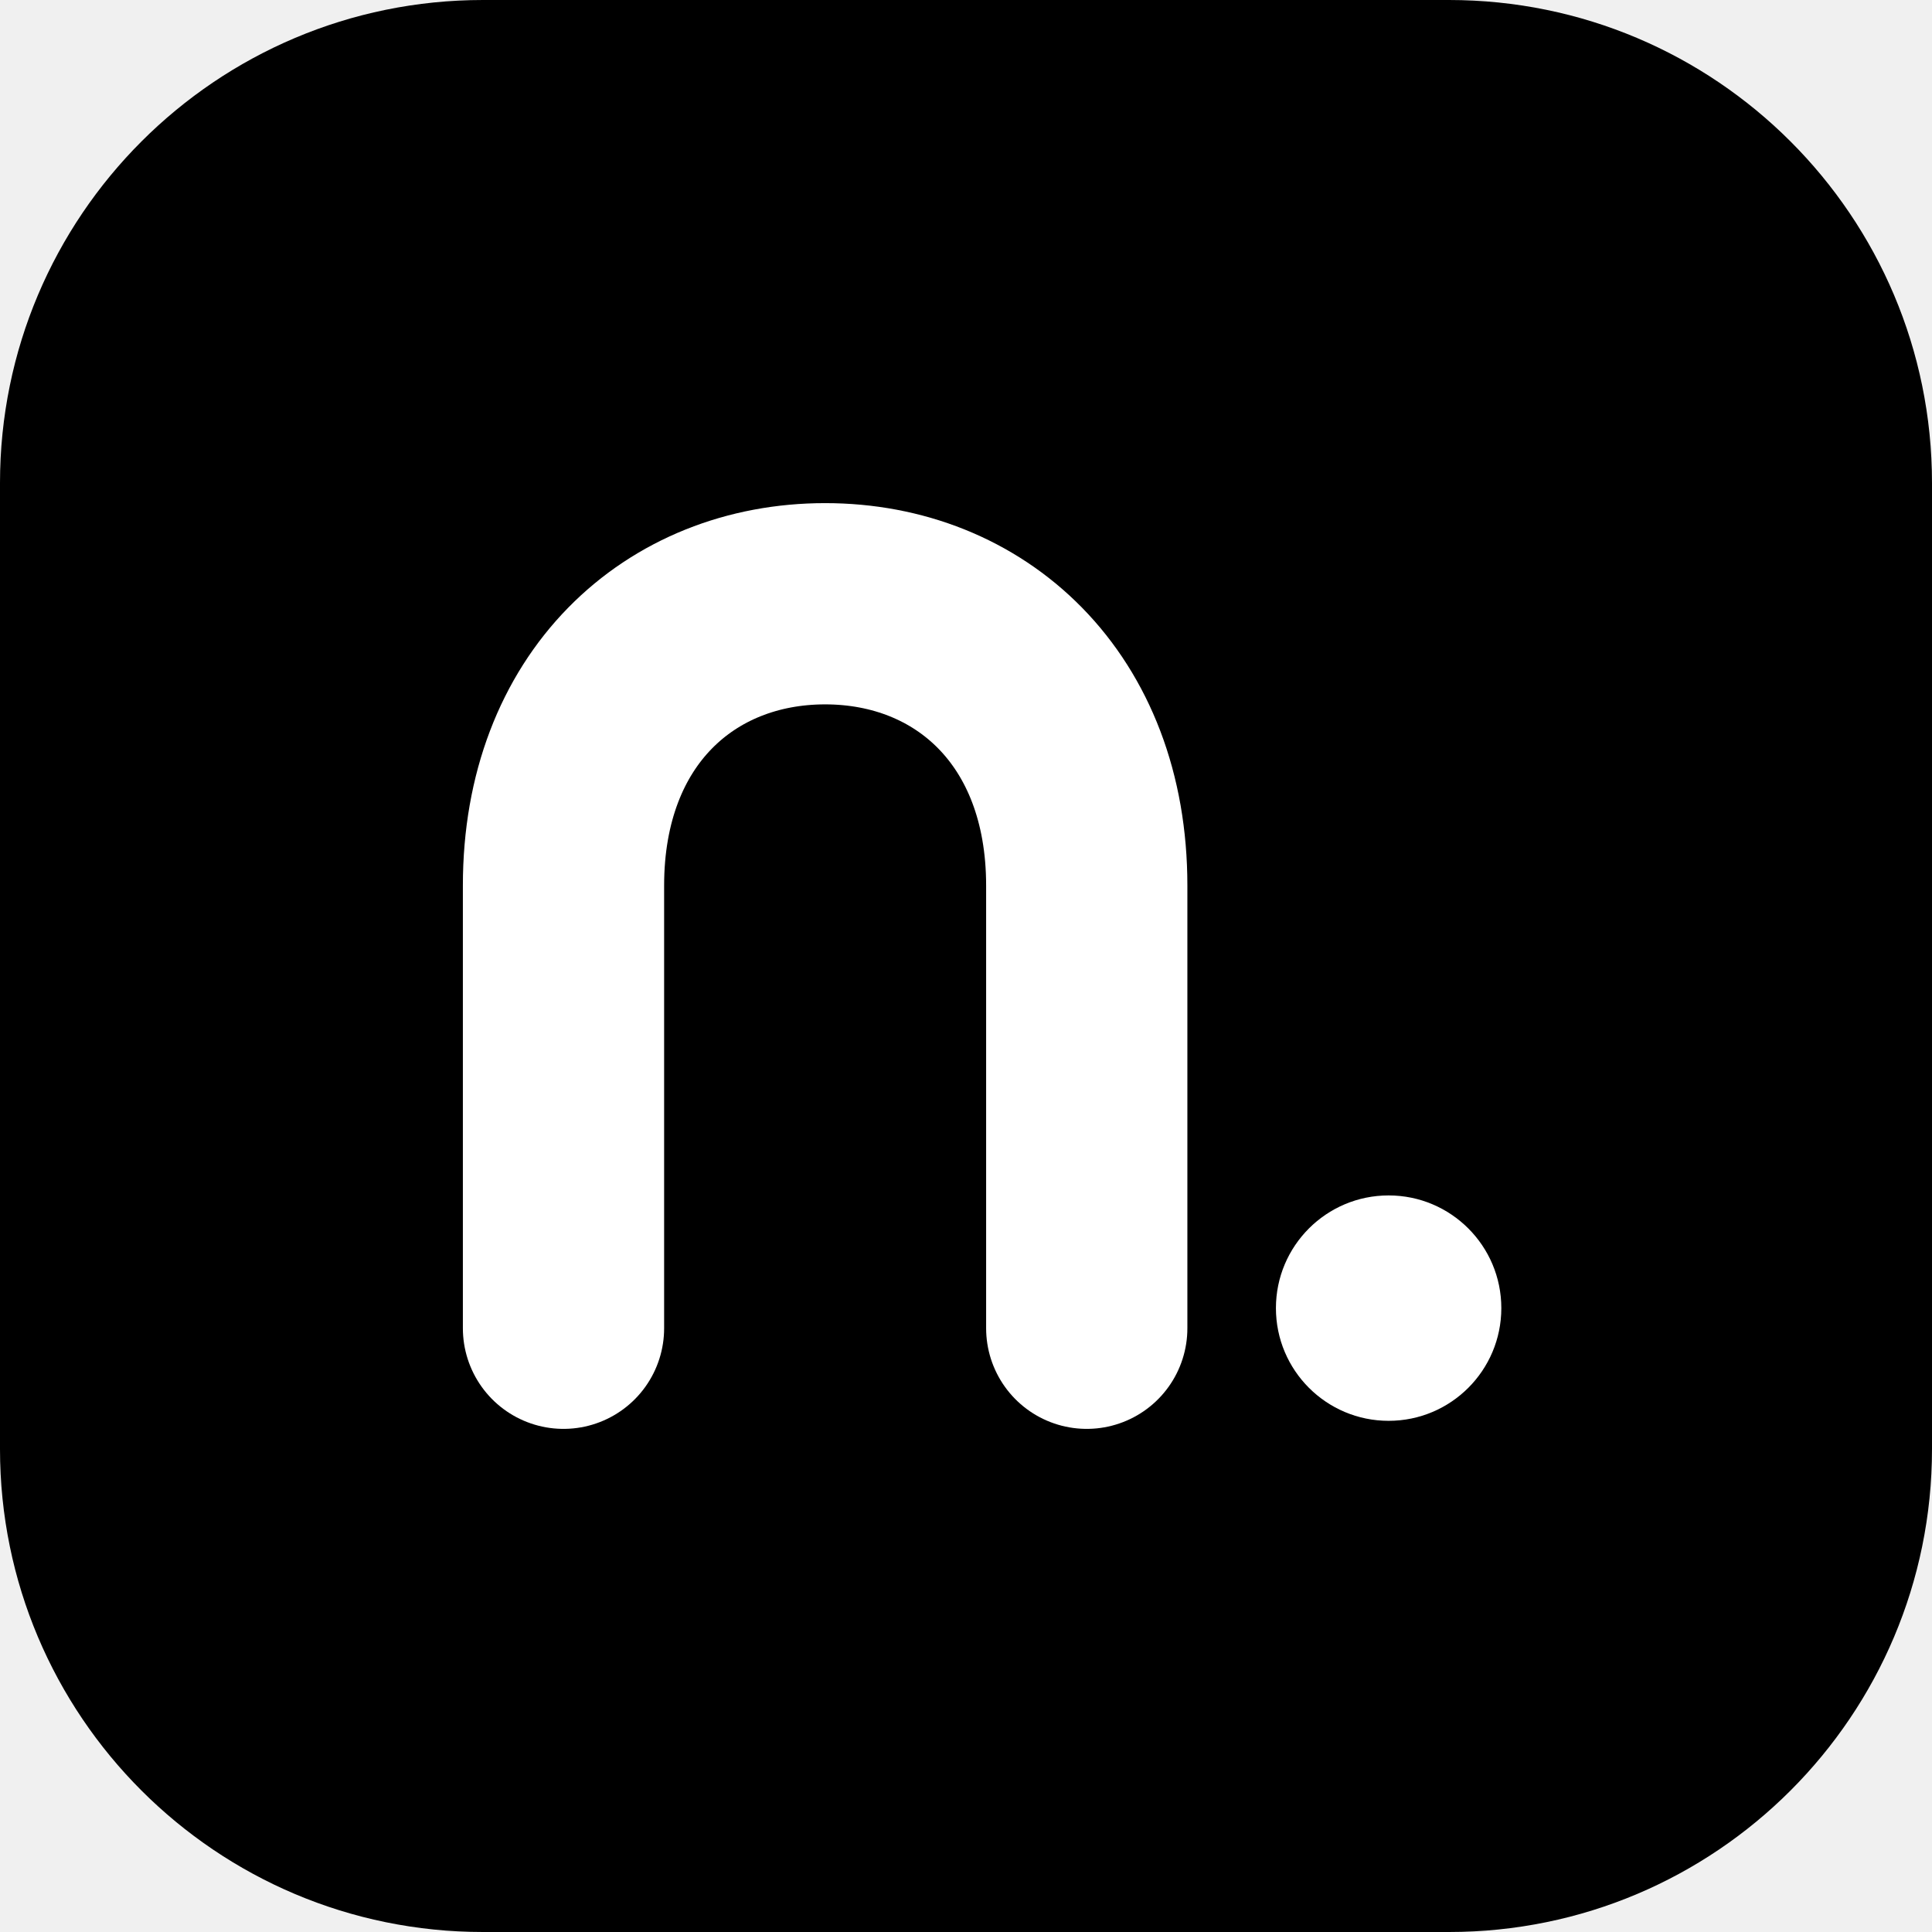
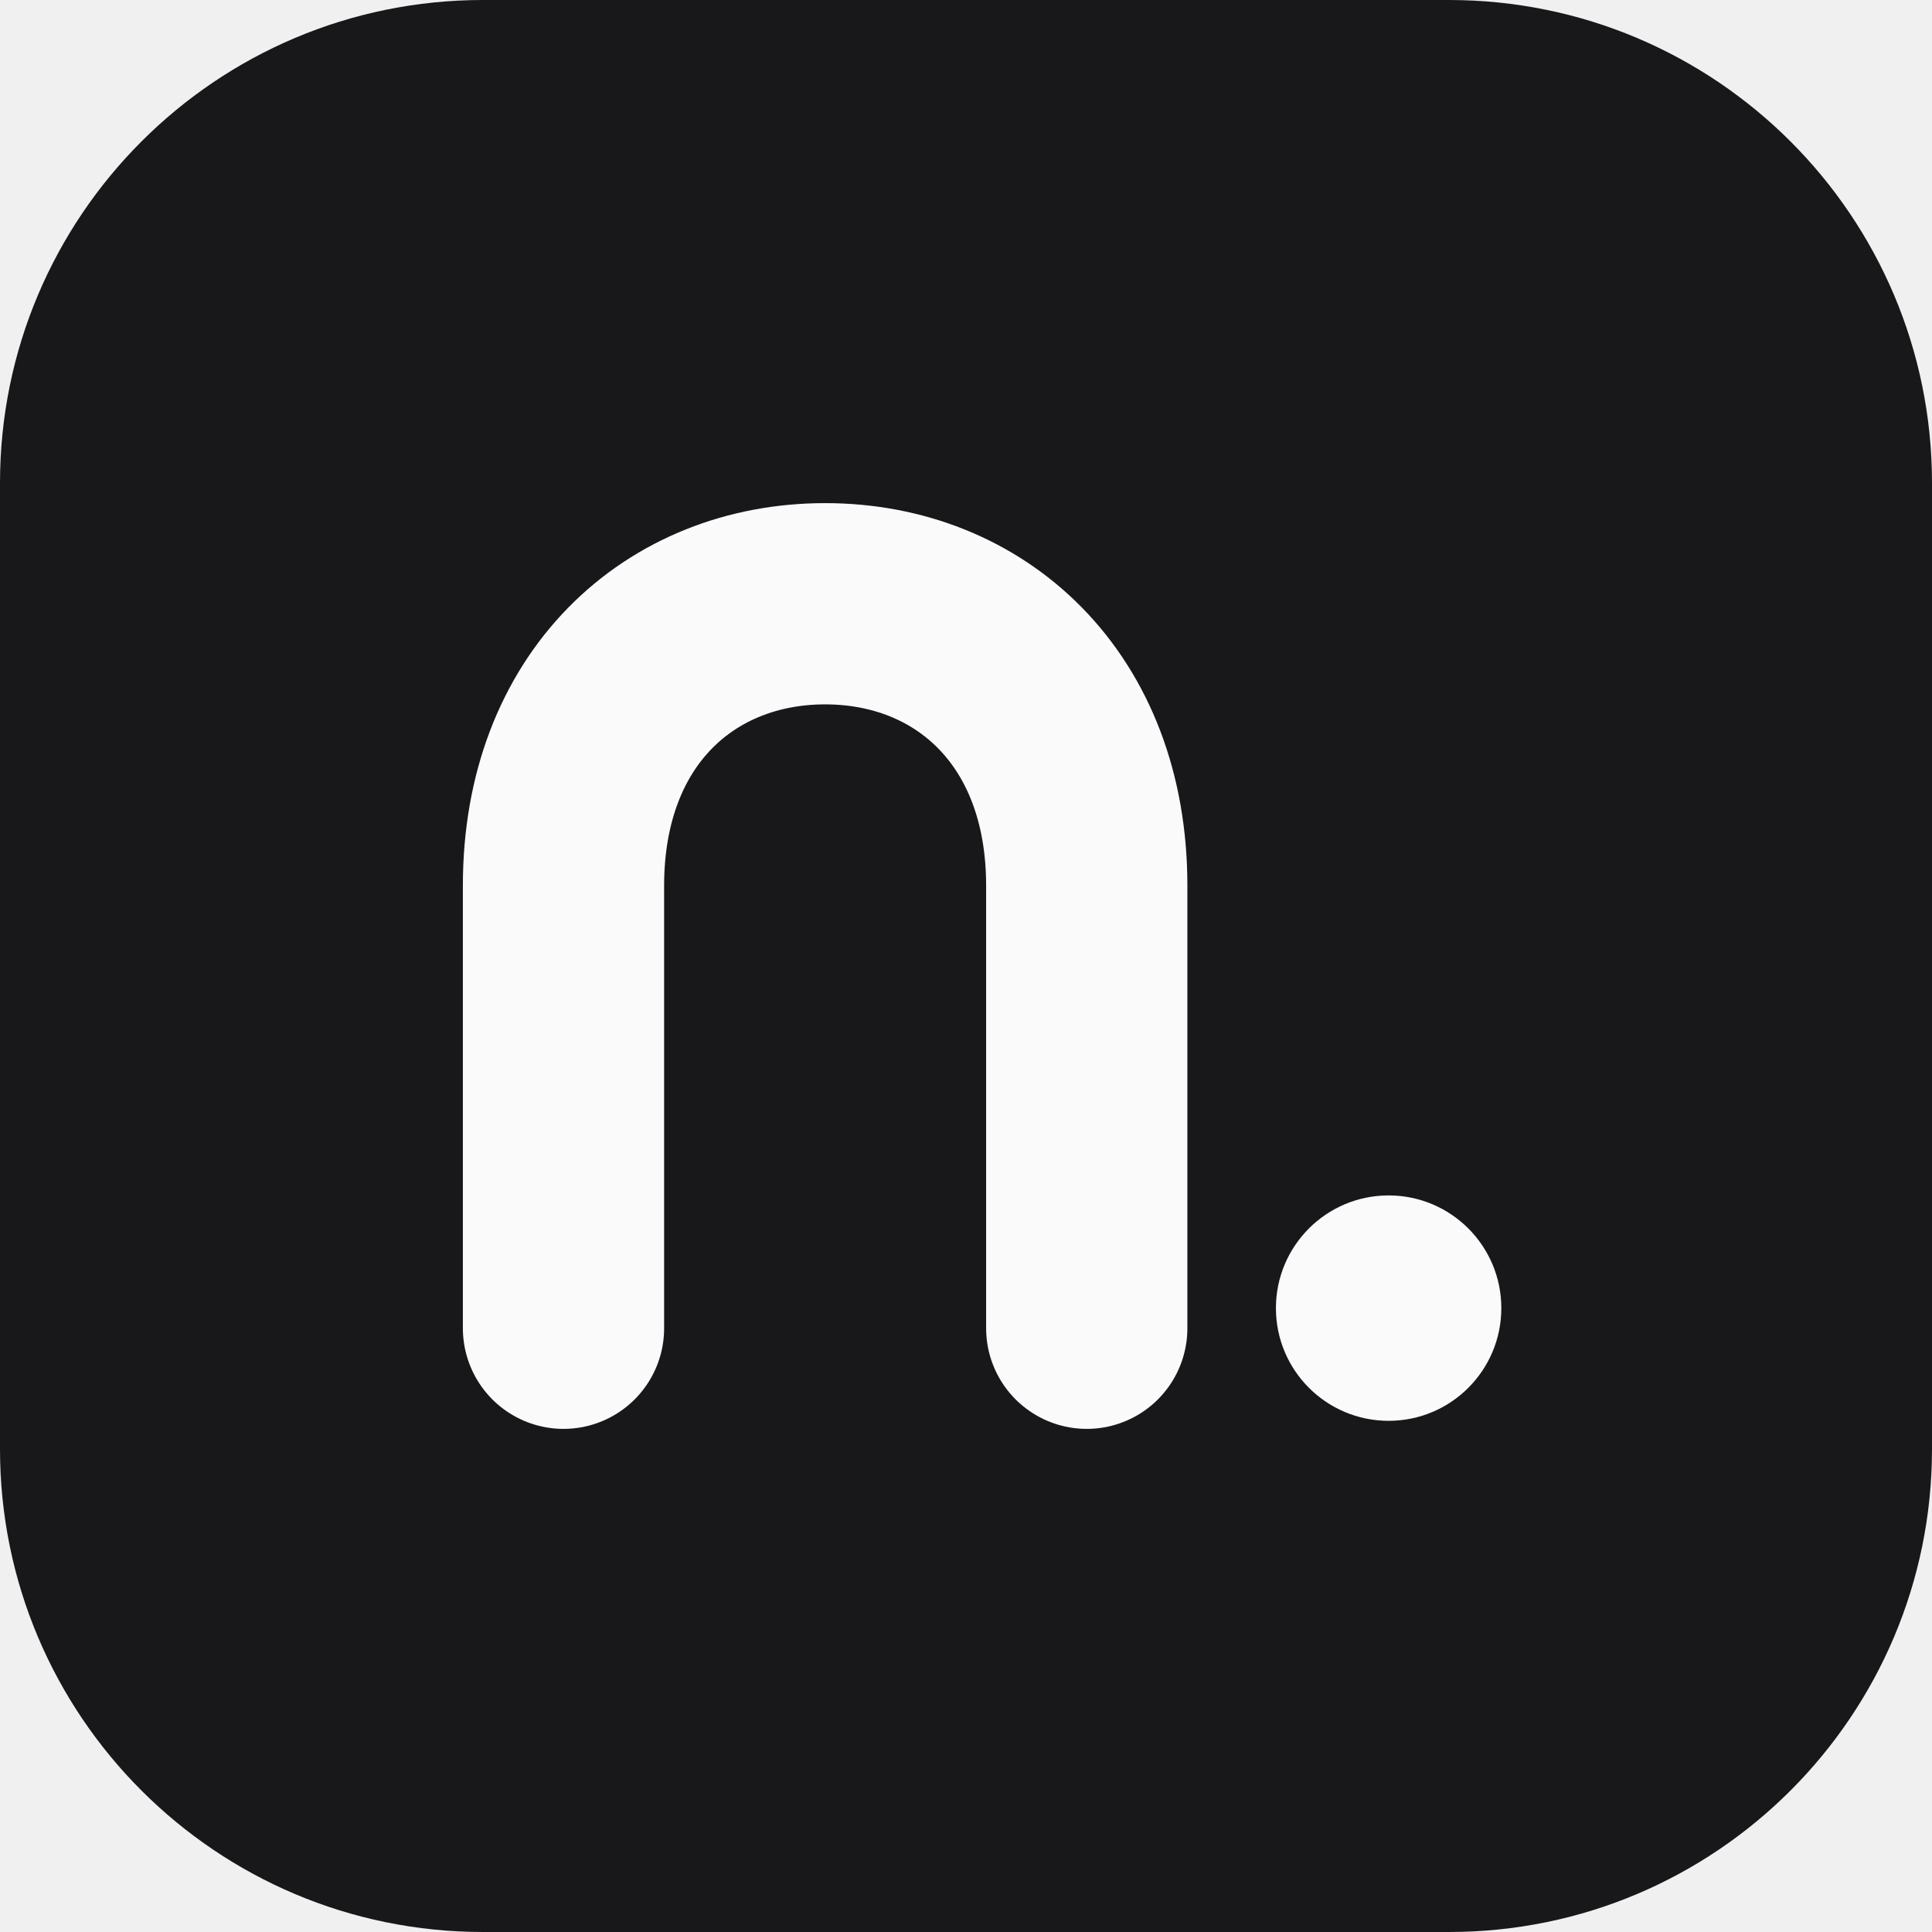
<svg xmlns="http://www.w3.org/2000/svg" viewBox="0 0 48 48">
  <style>
-     rect { fill: #000000; }
-     path { stroke: #ffffff; }
-     circle { fill: #ffffff; }
+     rect { fill: #18181b; }
+     path { stroke: #fafafa; }
+     circle { fill: #fafafa; }
    @media (prefers-color-scheme: dark) {
-       rect { fill: #ffffff; }
-       path { stroke: #000000; }
-       circle { fill: #000000; }
+       rect { fill: #fafafa; }
+       path { stroke: #09090b; }
+       circle { fill: #09090b; }
    }
  </style>
-   <rect width="48" height="48" rx="12" fill="#000000" />
-   <path d="M14 33V22C14 17.6 16.9 15 20.5 15C24.1 15 27 17.6 27 22V33" fill="none" stroke="#ffffff" stroke-width="5" stroke-linecap="round" />
-   <circle cx="34.5" cy="32.5" r="2.8" fill="#ffffff" />
+   <rect width="48" height="48" rx="12" fill="#18181b" />
+   <path d="M14 33V22C14 17.6 16.9 15 20.5 15C24.1 15 27 17.6 27 22V33" fill="none" stroke="#fafafa" stroke-width="5" stroke-linecap="round" />
+   <circle cx="34.5" cy="32.5" r="2.8" fill="#fafafa" />
</svg>
